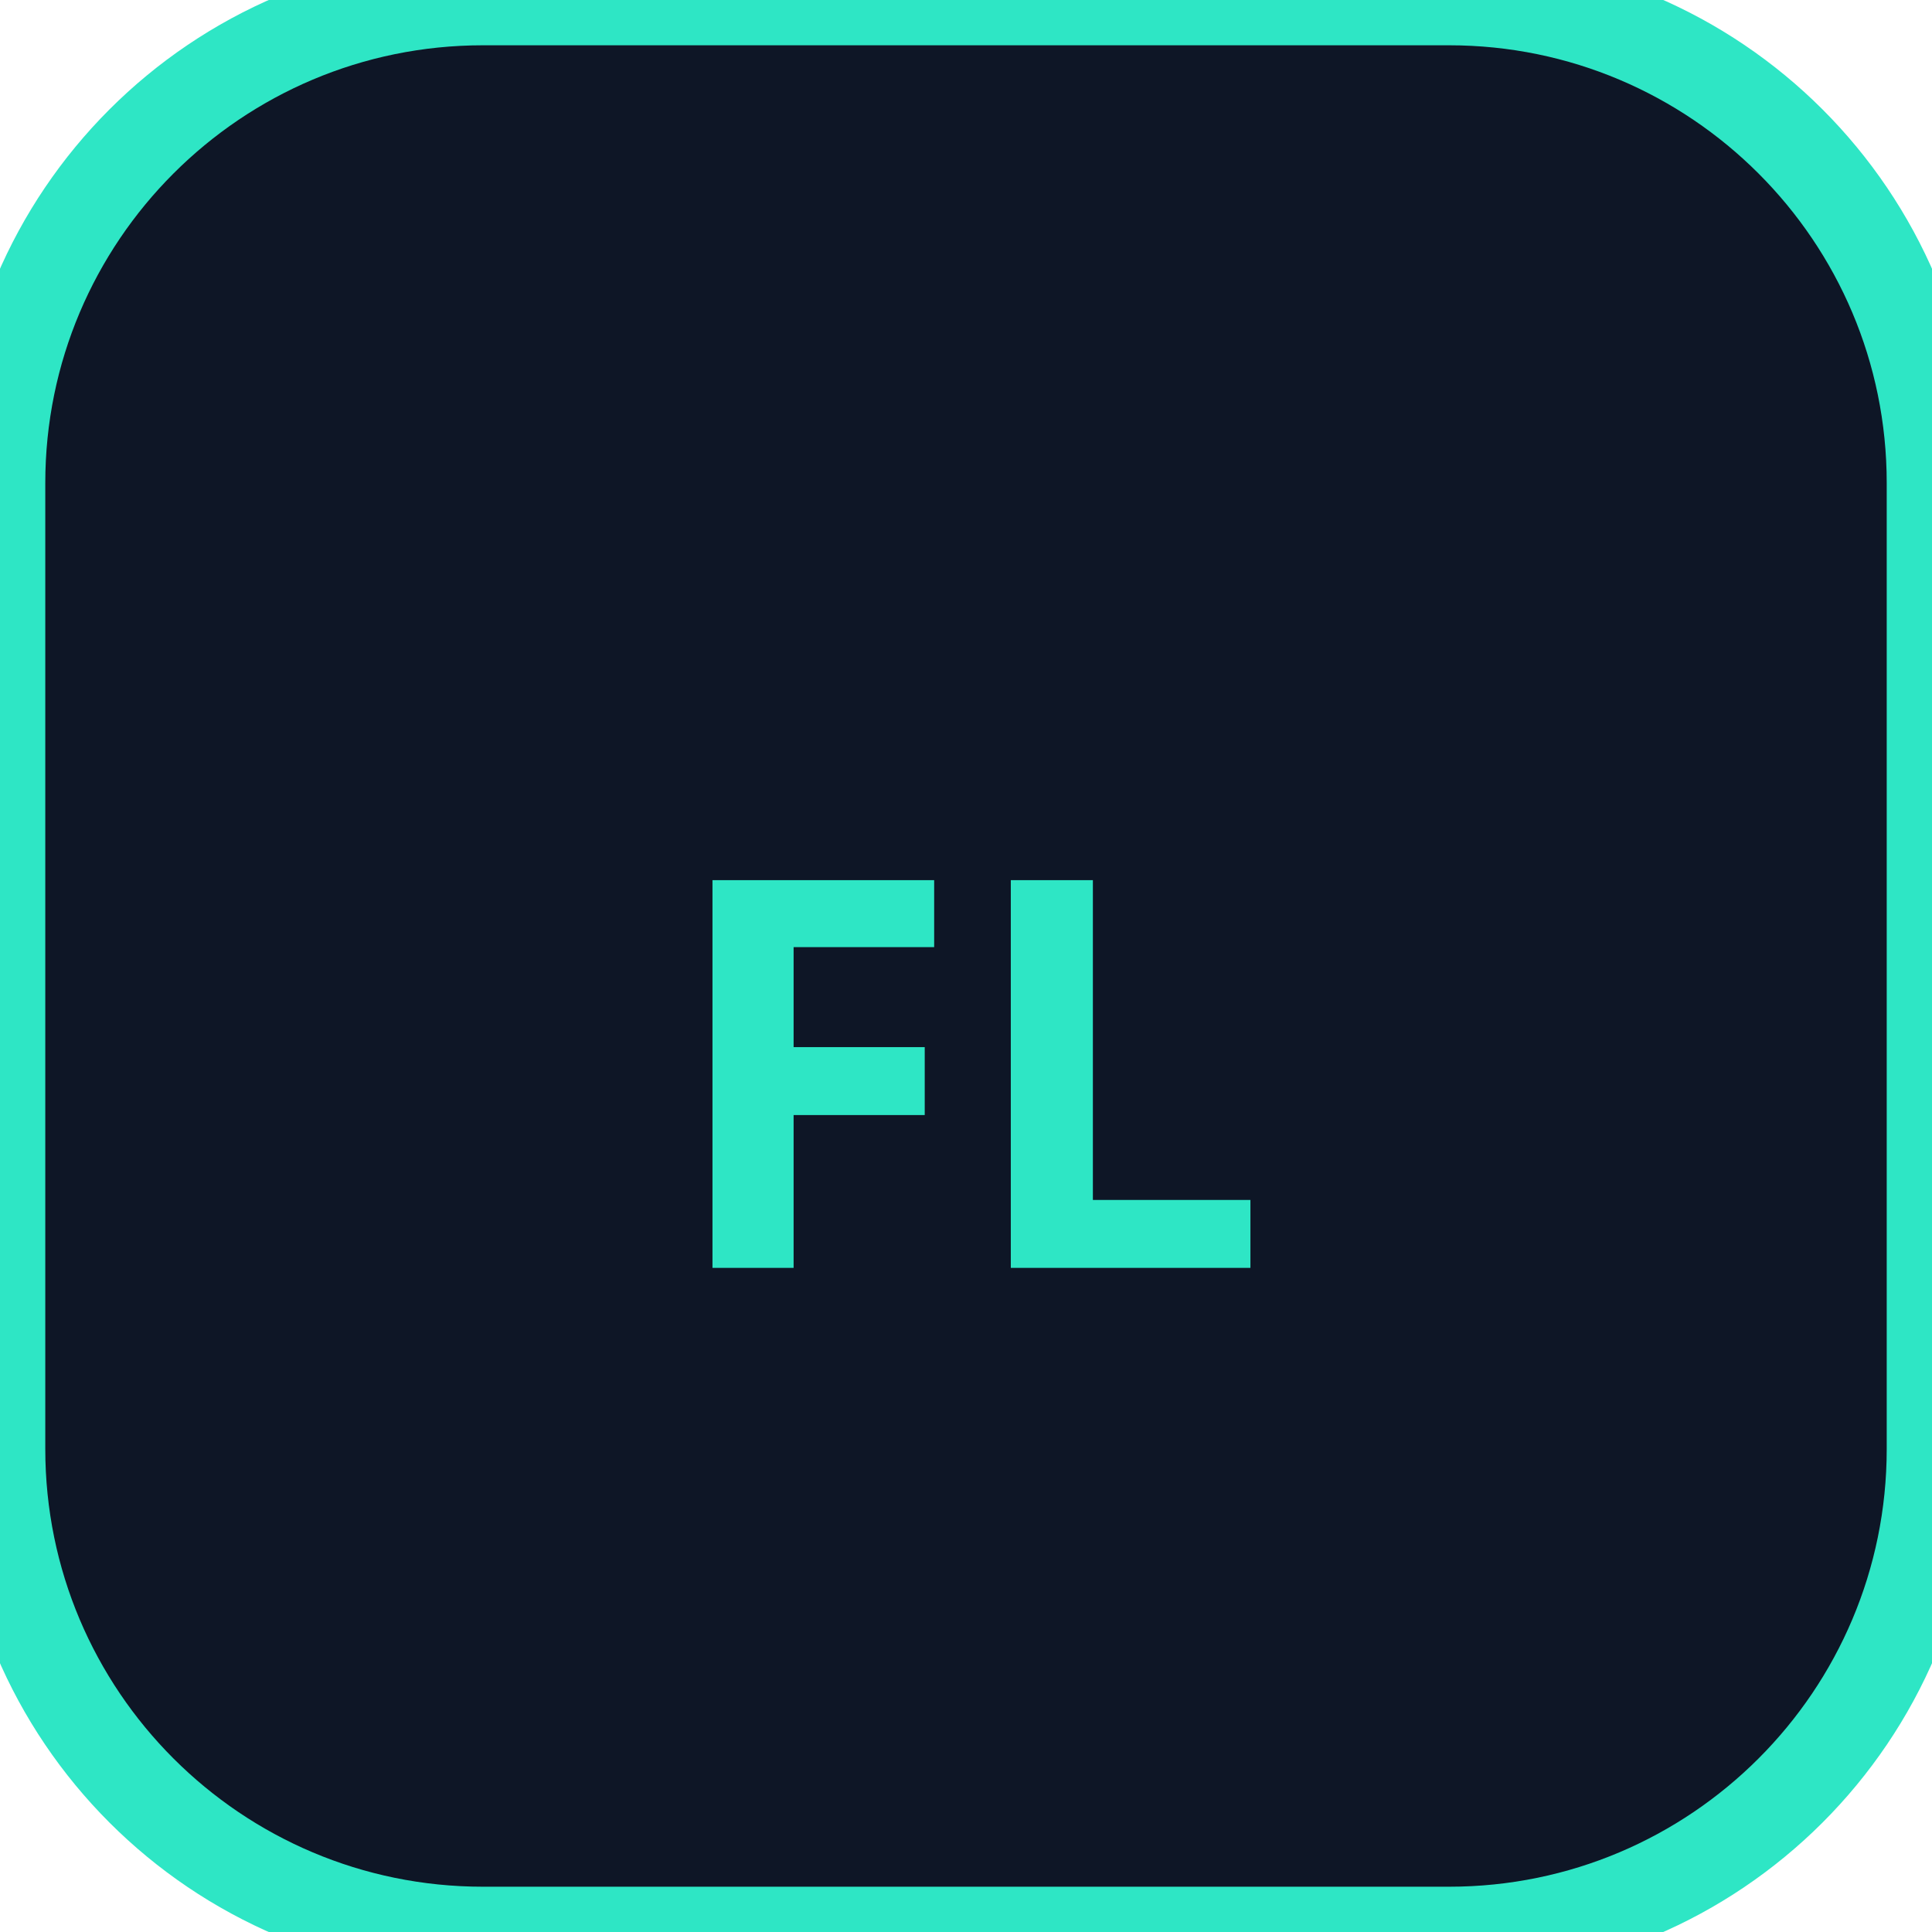
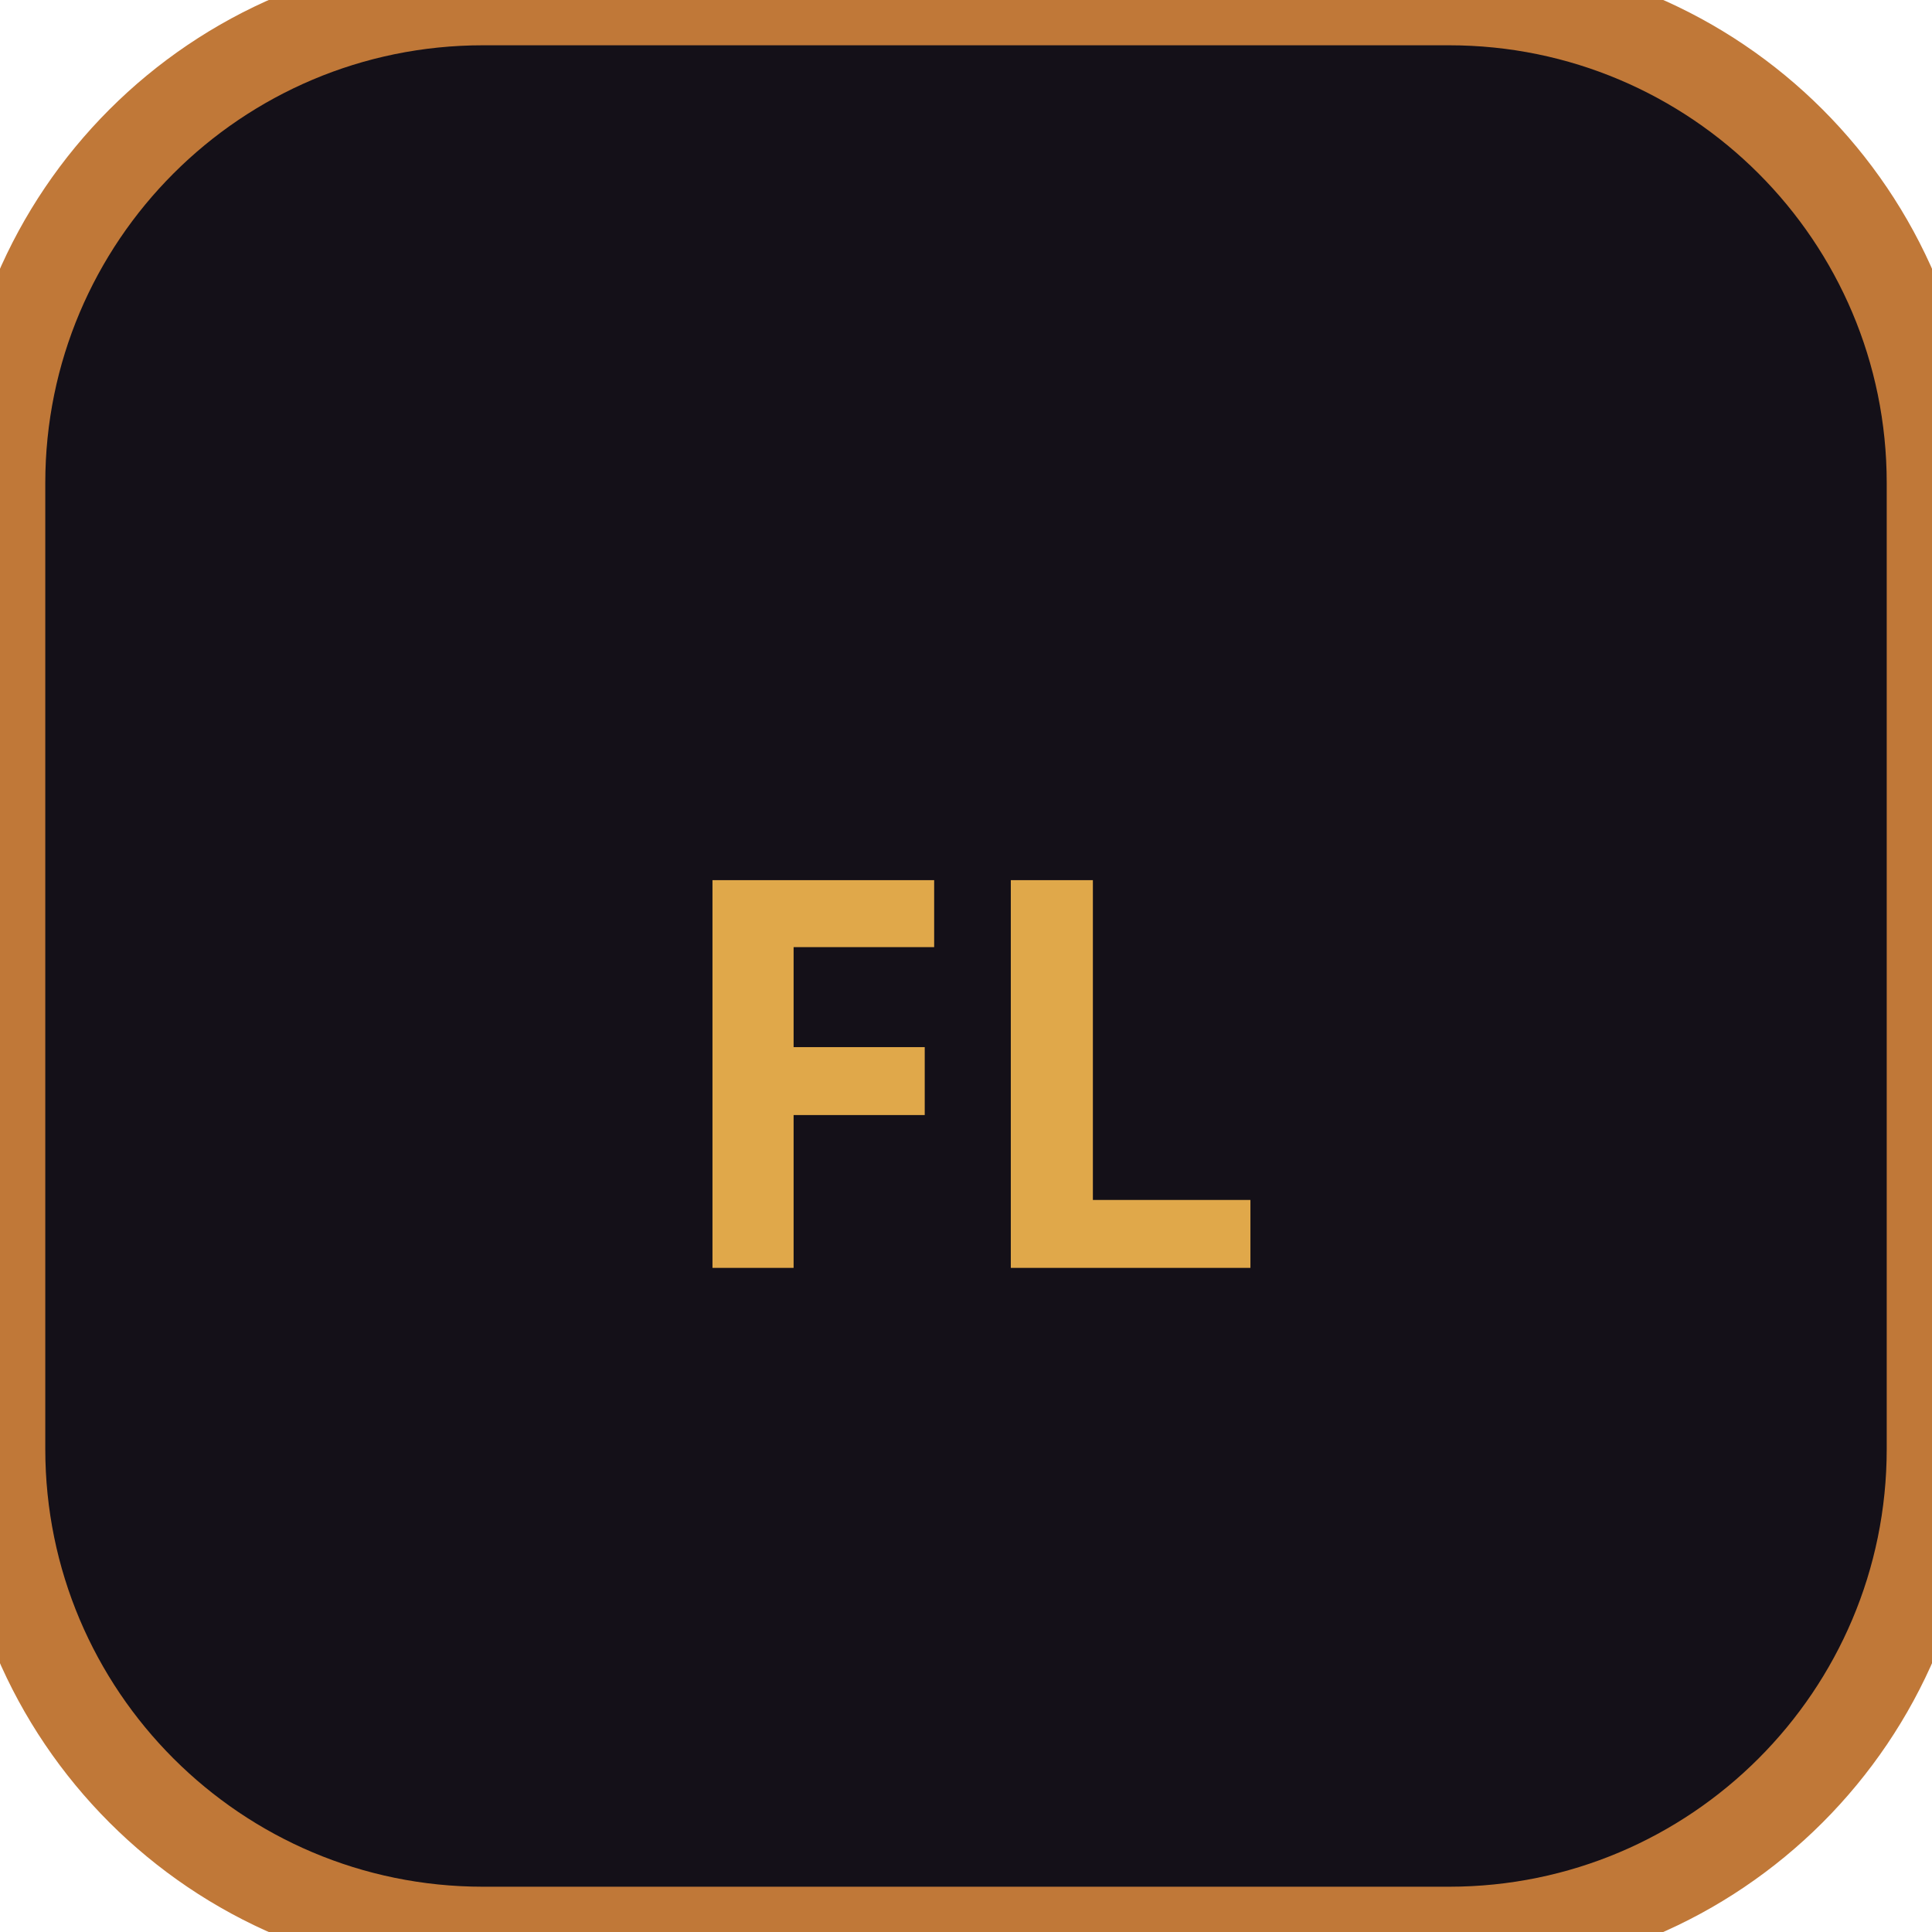
<svg xmlns="http://www.w3.org/2000/svg" viewBox="0 0 32 32">
-   <rect width="32" height="32" rx="8" fill="#0e1626" stroke="#2ee6c5" stroke-width="1.5" />
-   <text x="16" y="21" text-anchor="middle" fill="#2ee6c5" font-family="system-ui" font-size="9" font-weight="700">FL</text>
+   <rect width="32" height="32" rx="8" fill="#141018" stroke="#c07838" stroke-width="1.5" />
+   <text x="16" y="21" text-anchor="middle" fill="#e0a84a" font-family="system-ui" font-size="9" font-weight="700">FL</text>
</svg>
